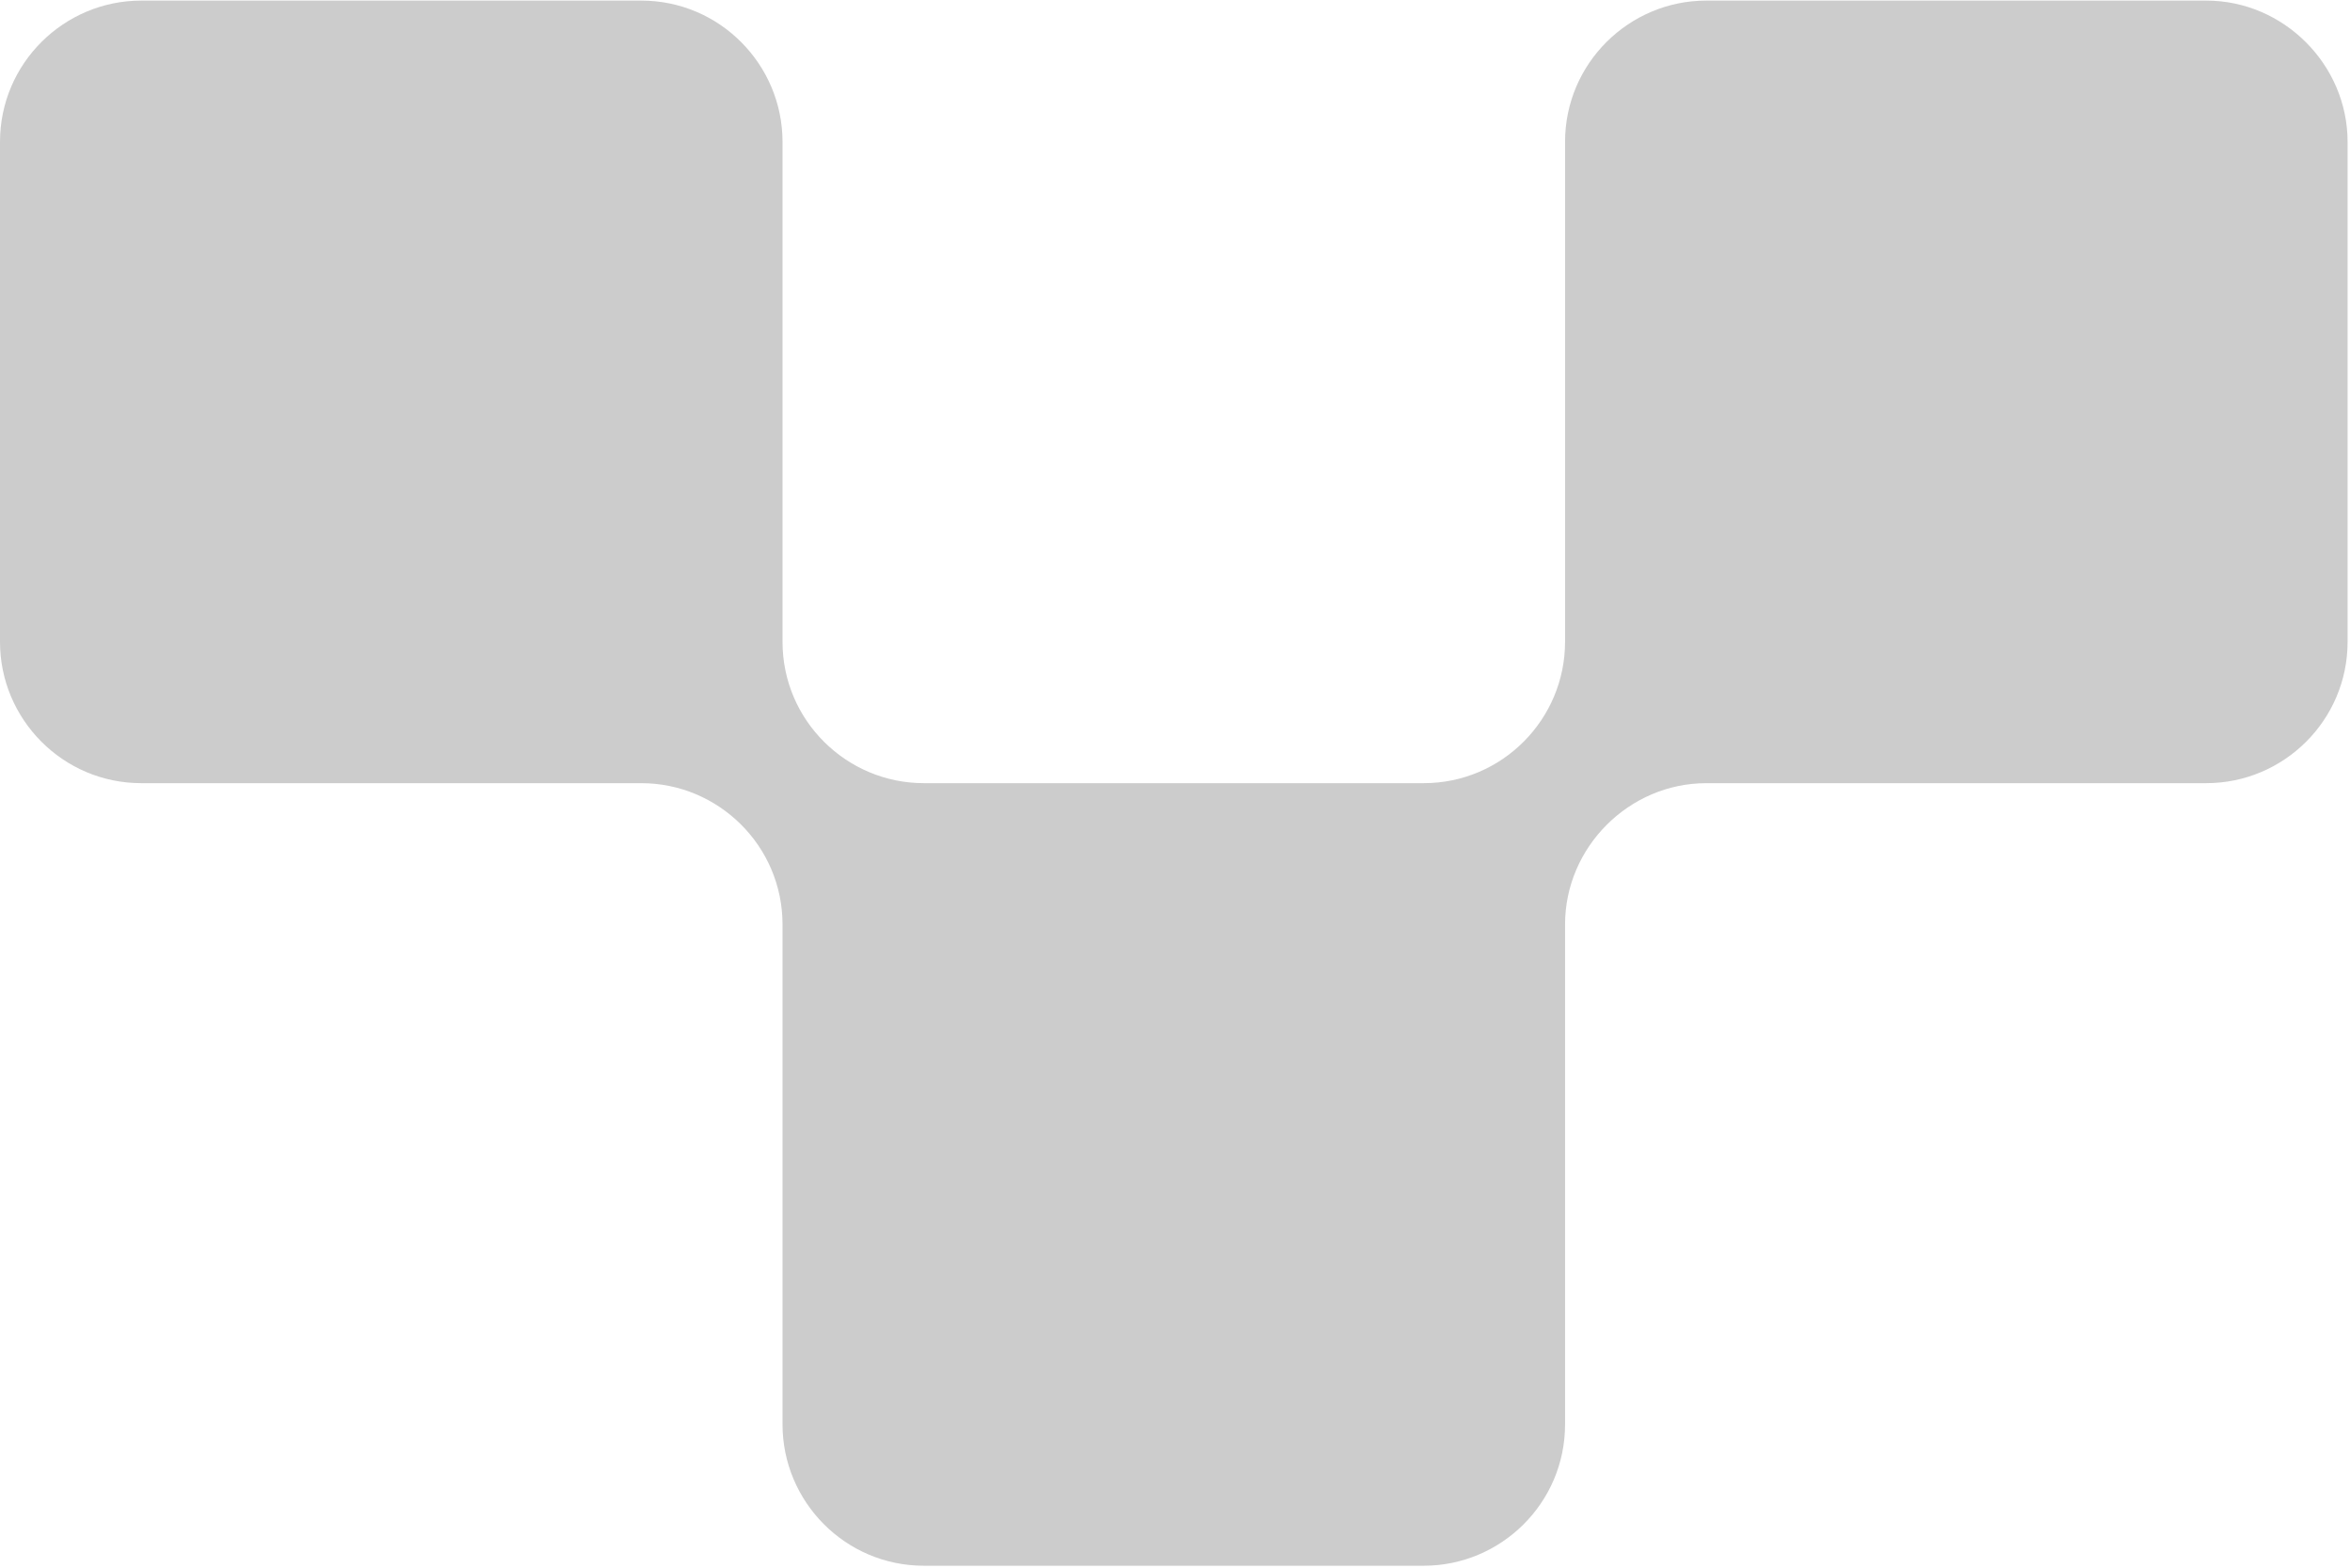
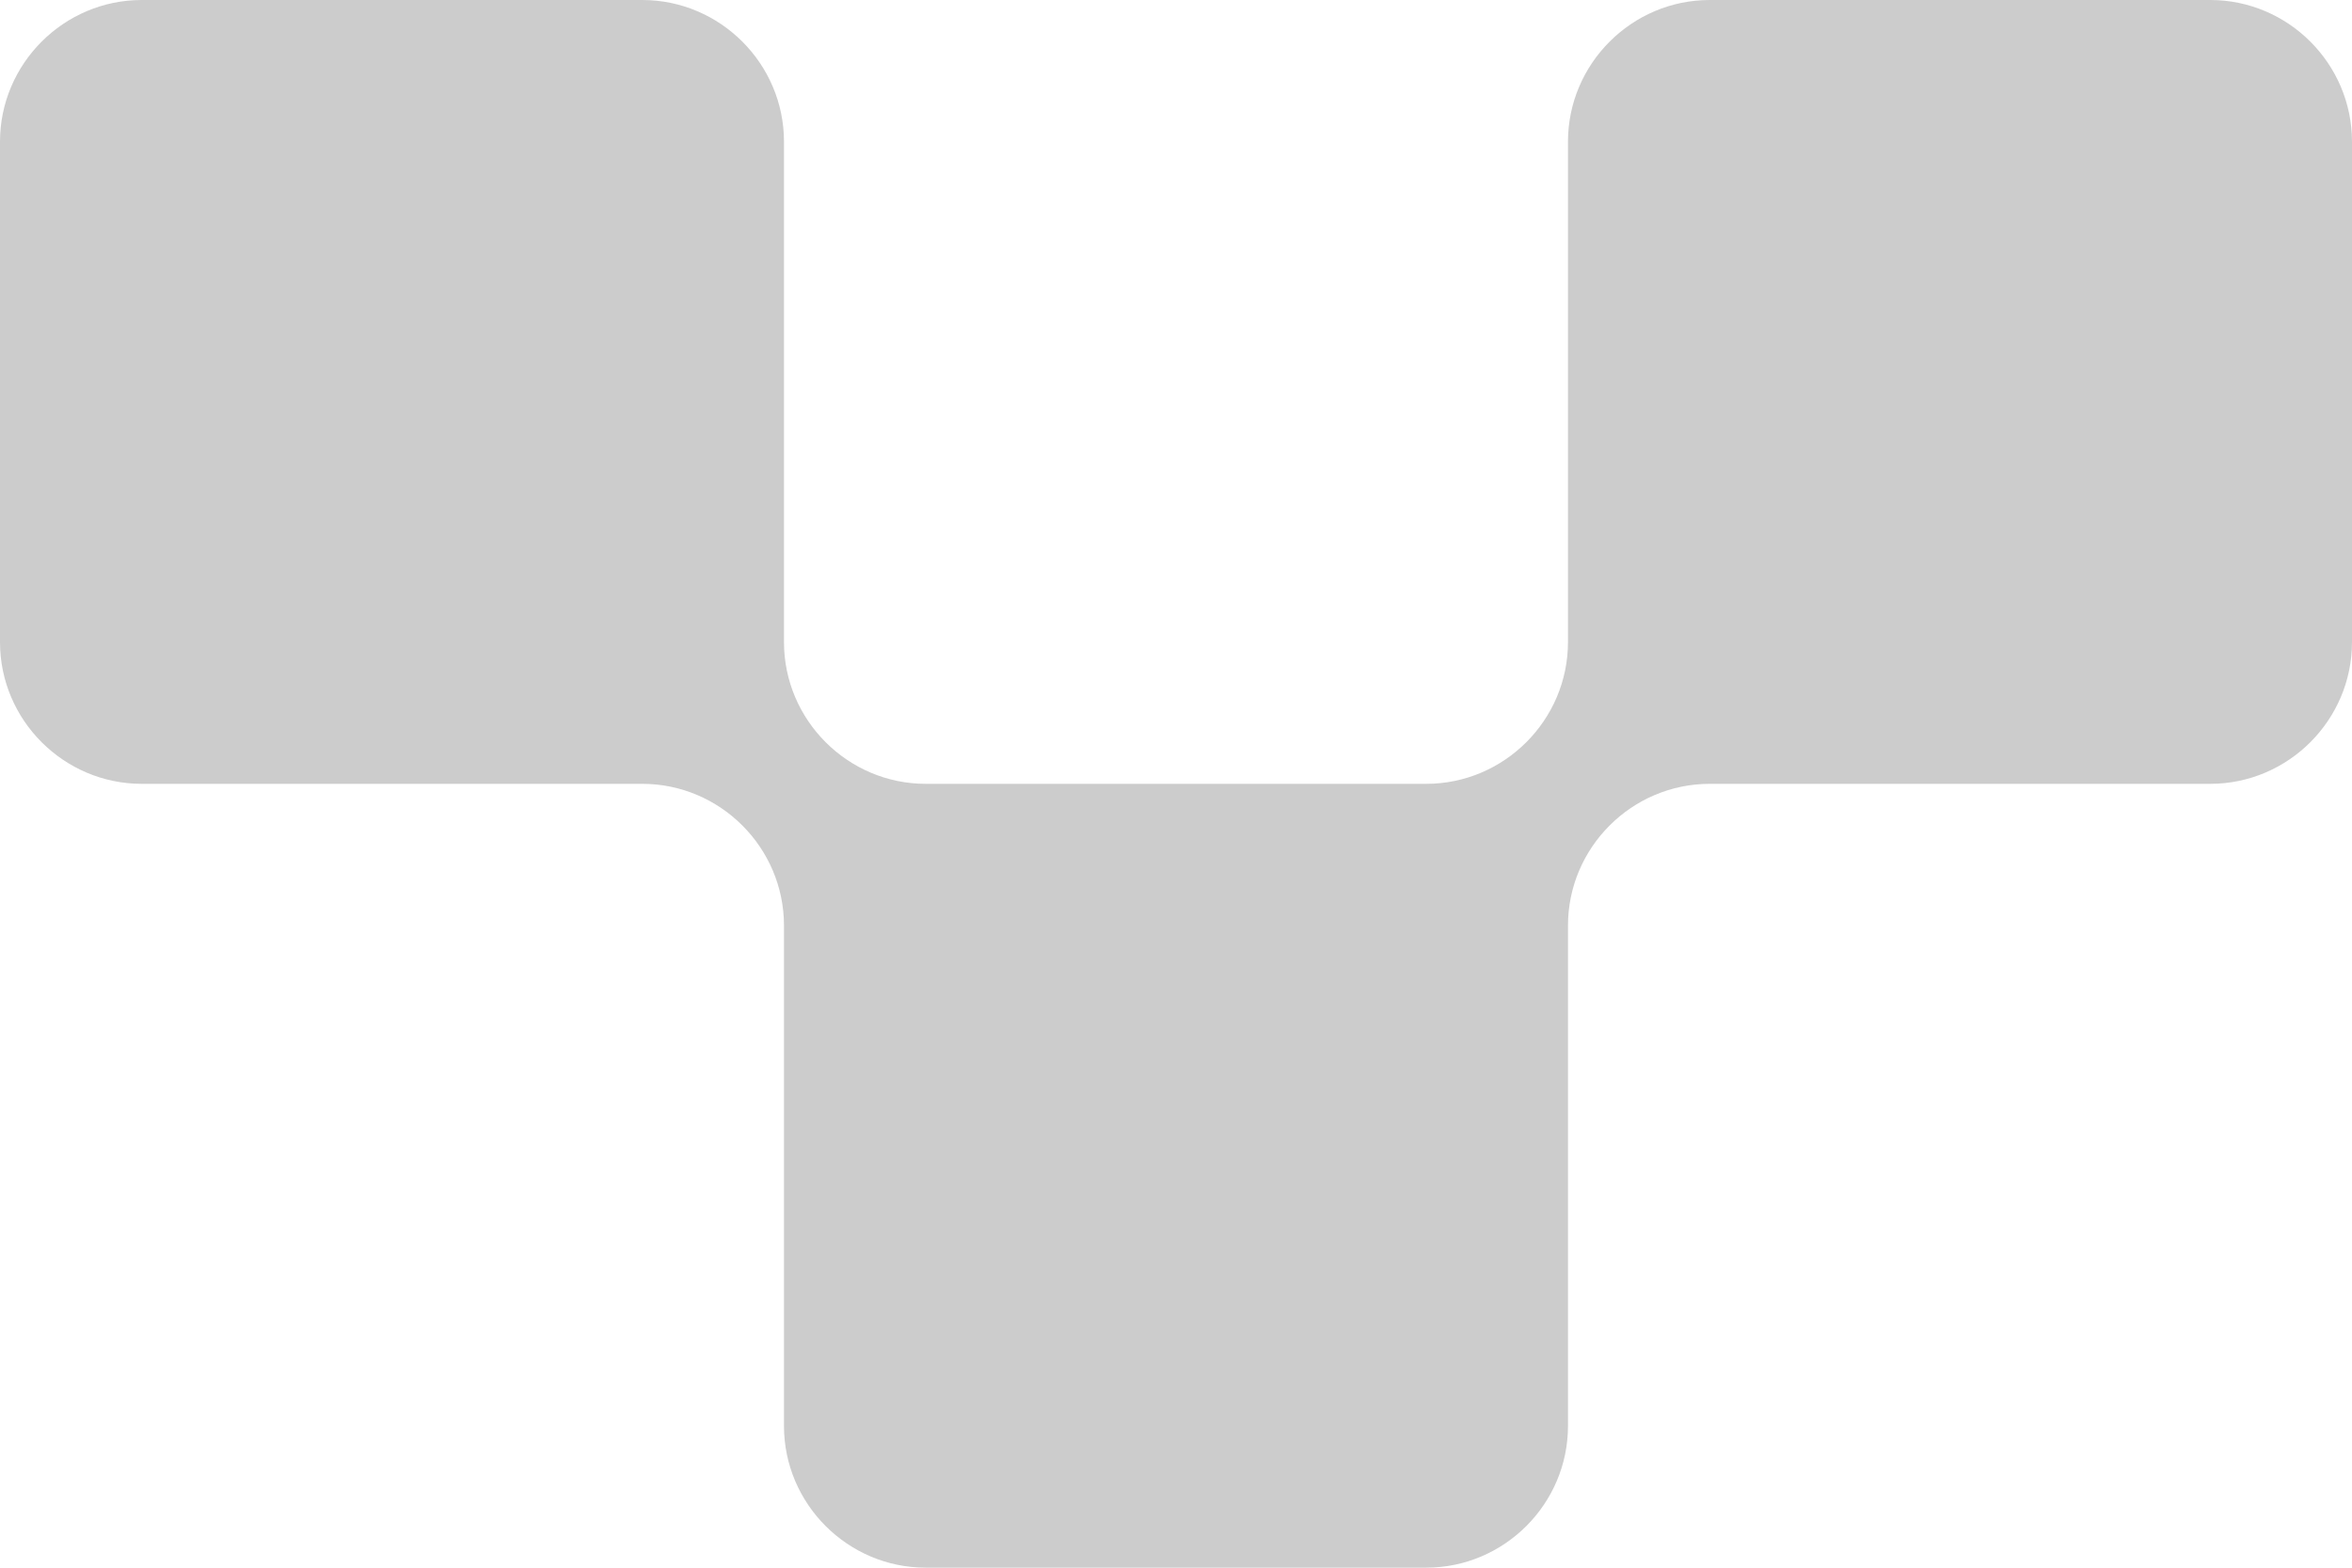
- <svg xmlns="http://www.w3.org/2000/svg" xml:space="preserve" width="1in" height="0.667in" version="1.1" style="shape-rendering:geometricPrecision; text-rendering:geometricPrecision; image-rendering:optimizeQuality; fill-rule:evenodd; clip-rule:evenodd" viewBox="0 0 19.46 12.97">
+ <svg xmlns="http://www.w3.org/2000/svg" xml:space="preserve" width="75.001in" height="50in" version="1.1" style="shape-rendering:geometricPrecision; text-rendering:geometricPrecision; image-rendering:optimizeQuality; fill-rule:evenodd; clip-rule:evenodd" viewBox="0 0 8522.85 5681.83">
  <defs>
    <style type="text/css">
   
    .fil0 {fill:#CCCCCC}
   
  </style>
  </defs>
  <g id="PowerClip_x0020_Contents">
-     <path class="fil0" d="M1.17 0l4.14 0c0.65,0 1.17,0.53 1.17,1.17l0 4.14c0,0.65 0.53,1.17 1.17,1.17l4.14 0c0.65,0 1.17,-0.53 1.17,-1.17l0 -4.14c0,-0.65 0.53,-1.17 1.17,-1.17l4.14 0c0.64,0 1.17,0.53 1.17,1.17l0 4.14c0,0.65 -0.53,1.17 -1.17,1.17l-4.14 0c-0.64,0 -1.17,0.53 -1.17,1.17l0 4.14c0,0.65 -0.53,1.17 -1.17,1.17l-4.14 0c-0.65,0 -1.17,-0.53 -1.17,-1.17l0 -4.14c0,-0.65 -0.53,-1.17 -1.17,-1.17l-4.14 0c-0.65,0 -1.17,-0.53 -1.17,-1.17l0 -4.14c0,-0.65 0.53,-1.17 1.17,-1.17z" />
+     <path class="fil0" d="M513.68 0l1813.55 0c282.56,0 513.68,231.12 513.68,513.68l0 1813.55c0,282.56 231.12,513.68 513.68,513.68l1813.55 0c282.56,0 513.68,-231.12 513.68,-513.68l0 -1813.55c0,-282.56 231.22,-513.68 513.78,-513.68l1813.45 0c282.66,0 513.78,231.12 513.78,513.68l0 1813.55c0,282.56 -231.12,513.68 -513.78,513.68l-1813.45 0c-282.56,0 -513.78,231.12 -513.78,513.78l0 1813.45c0,282.56 -231.12,513.68 -513.68,513.68l-1813.55 0c-282.56,0 -513.68,-231.12 -513.68,-513.68l0 -1813.45c0,-282.66 -231.12,-513.78 -513.68,-513.78l-1813.55 0c-282.56,0 -513.68,-231.12 -513.68,-513.68l0 -1813.55c0,-282.56 231.12,-513.68 513.68,-513.68z" />
  </g>
</svg>
